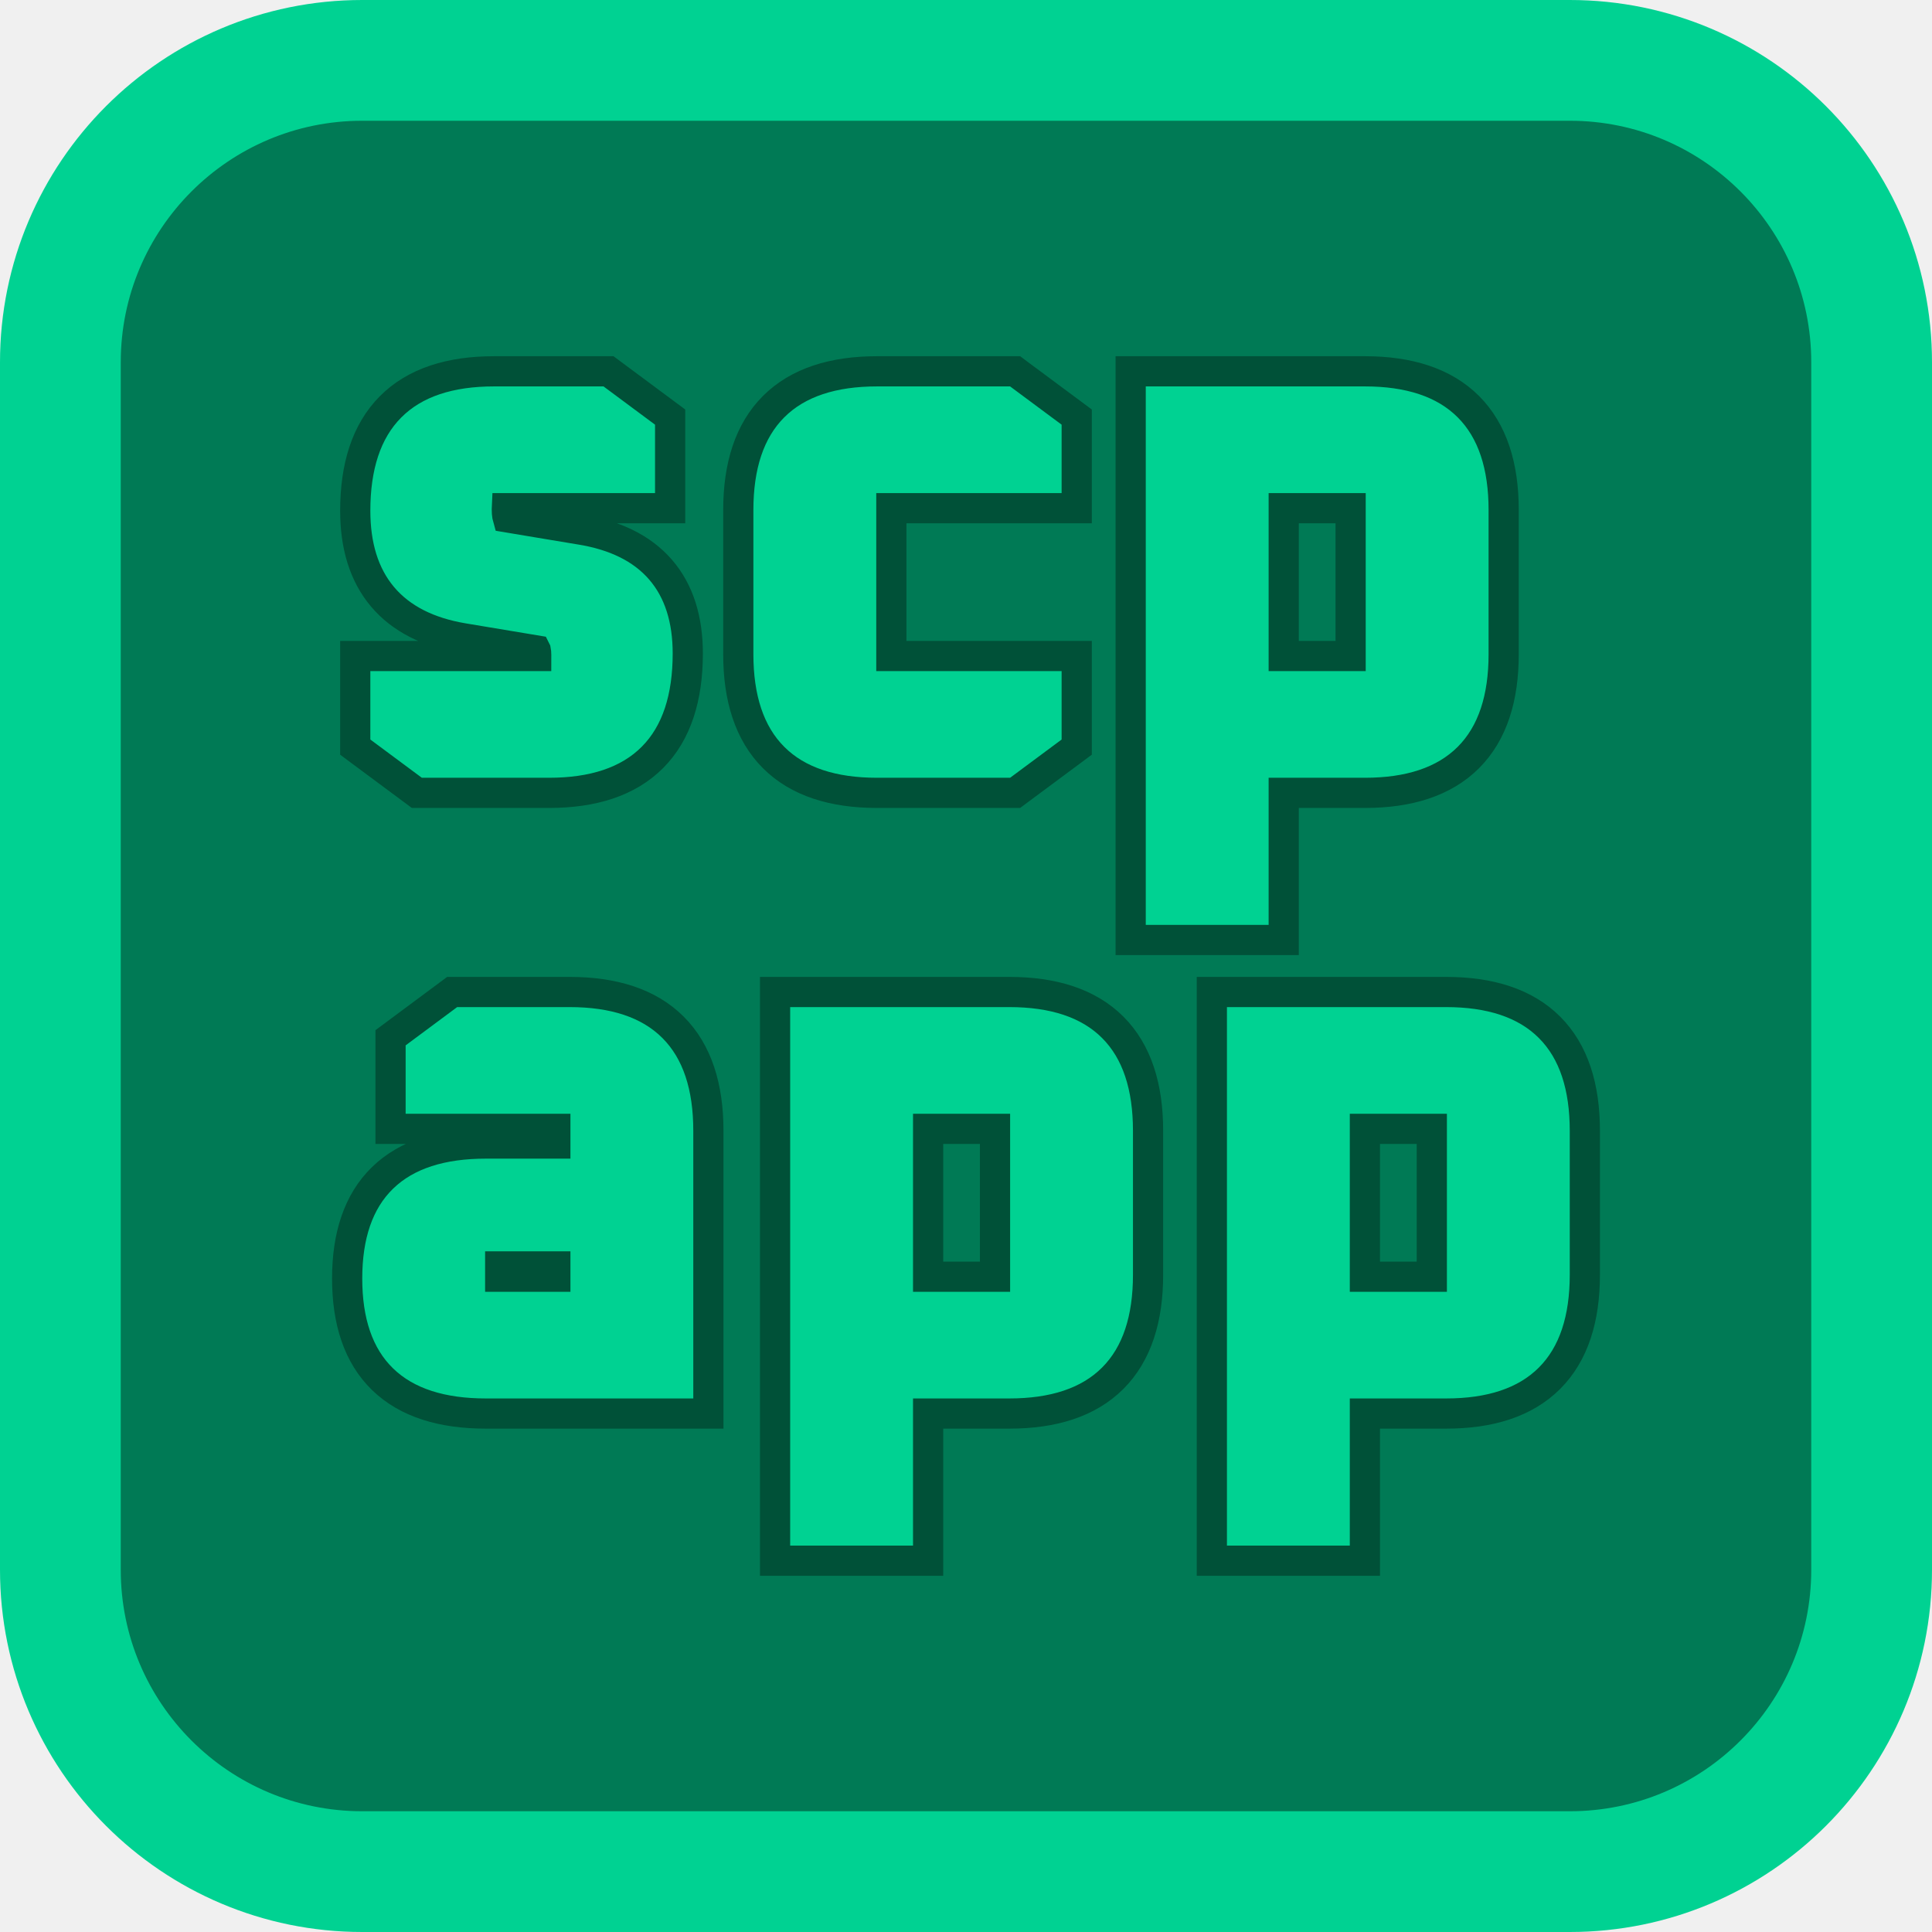
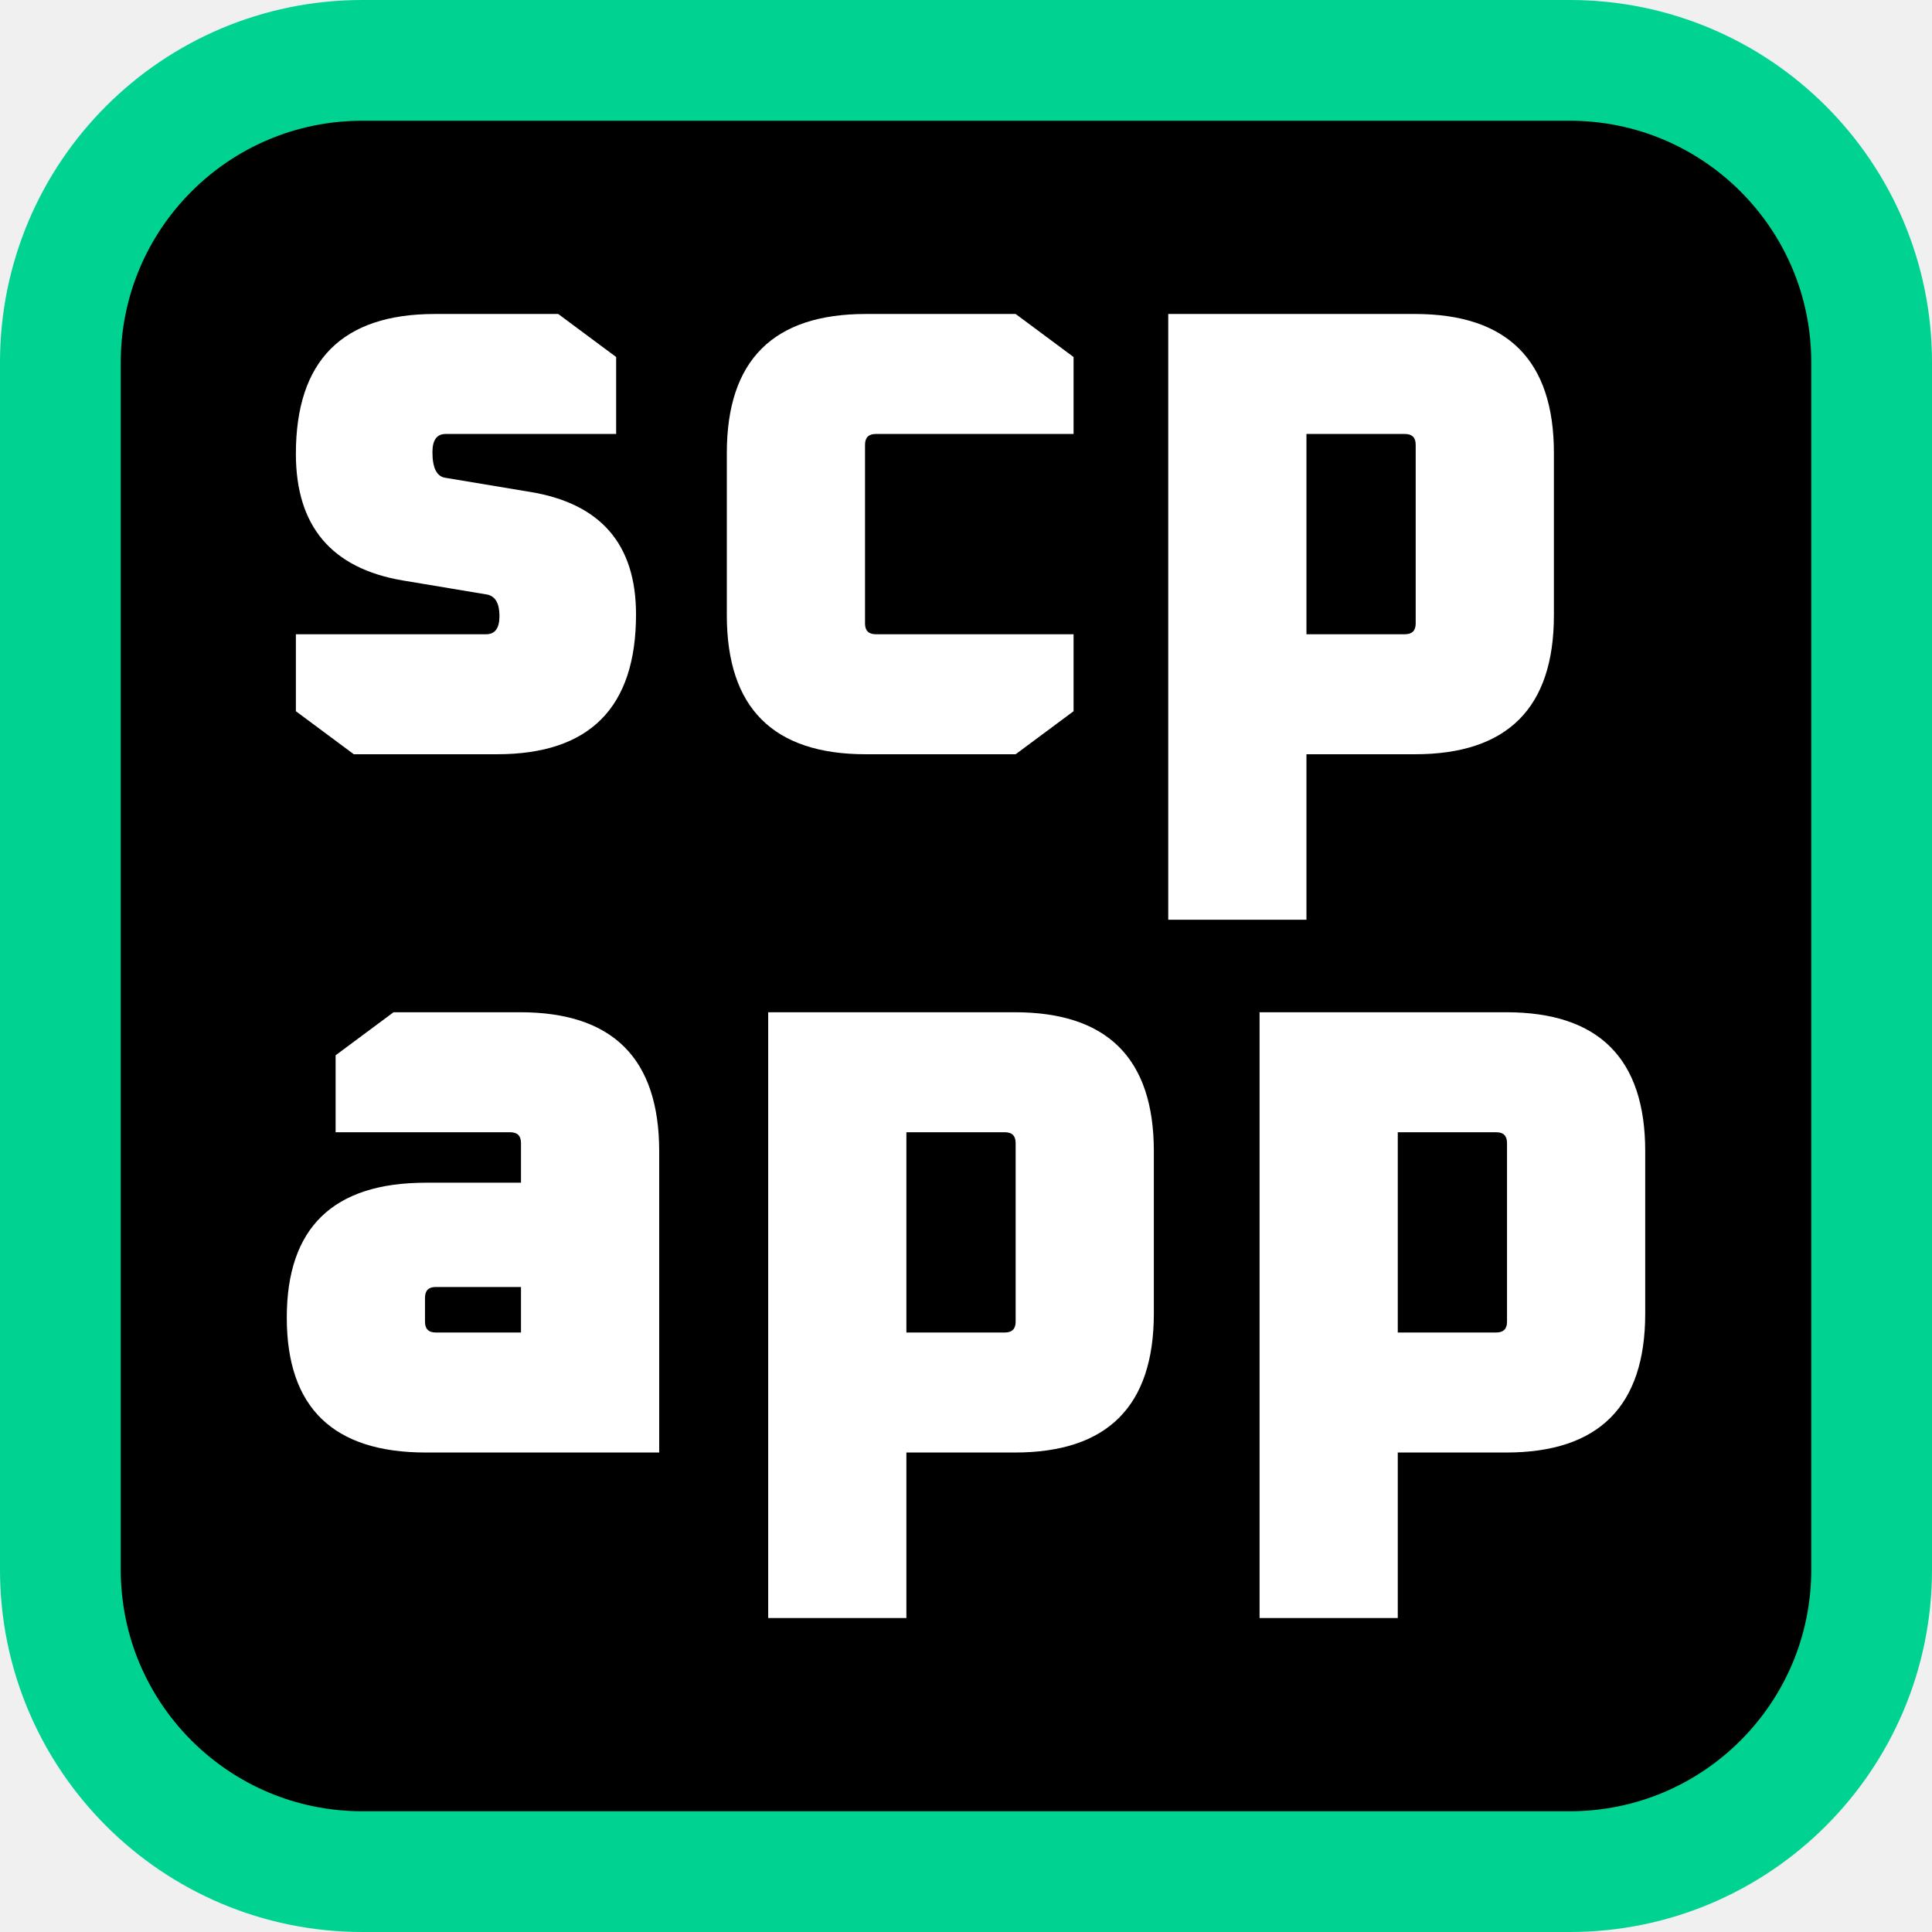
<svg xmlns="http://www.w3.org/2000/svg" width="128" height="128" viewBox="0 0 128 128" fill="none">
-   <path d="M24 4H104C115.046 4 124 12.954 124 24V104C124 115.046 115.046 124 104 124H24C12.954 124 4 115.046 4 104V24C4 12.954 12.954 4 24 4Z" fill="#007A55" stroke="#00D292" stroke-width="8" />
-   <path d="M66.875 65.723C69.758 65.723 72.104 66.445 73.723 68.063C75.341 69.681 76.062 72.028 76.062 74.911V84.464C76.062 87.347 75.341 89.693 73.723 91.311C72.104 92.93 69.758 93.651 66.875 93.651H61.49V103.399H51.351V65.723H66.875ZM95.812 65.723C98.696 65.723 101.042 66.445 102.66 68.063C104.278 69.681 105 72.028 105 74.911V84.464C105 87.347 104.278 89.693 102.66 91.311C101.042 92.93 98.696 93.651 95.812 93.651H90.428V103.399H80.288V65.723H95.812ZM37.744 65.723C40.627 65.723 42.974 66.445 44.592 68.063C46.21 69.681 46.932 72.028 46.932 74.911V93.651H32.188C29.312 93.651 26.97 92.954 25.351 91.382C23.726 89.806 23 87.517 23 84.707C23 81.897 23.726 79.607 25.351 78.031C26.97 76.46 29.312 75.763 32.188 75.763H36.793V74.79H25.875V68.755L26.279 68.455L29.69 65.921L29.956 65.723H37.744ZM90.428 84.585H94.861V74.79H90.428V84.585ZM61.49 84.585H65.923V74.79H61.49V84.585ZM33.139 84.585H36.793V83.904H33.139V84.585ZM90.434 24.601C93.317 24.601 95.664 25.323 97.282 26.941C98.9 28.559 99.622 30.906 99.622 33.789V43.342C99.622 46.225 98.9 48.571 97.282 50.189C95.664 51.807 93.317 52.529 90.434 52.529H85.05V62.277H74.91V24.601H90.434ZM85.05 43.463H89.482V33.668H85.05V43.463ZM44.398 33.668H33.581C33.58 33.69 33.578 33.714 33.578 33.74C33.578 33.932 33.591 34.08 33.61 34.188C33.617 34.227 33.626 34.258 33.633 34.283L38.489 35.093H38.49C40.725 35.459 42.527 36.311 43.764 37.741C45.002 39.173 45.567 41.062 45.567 43.293C45.567 46.191 44.846 48.549 43.23 50.175C41.611 51.803 39.264 52.529 36.379 52.529H27.617L27.352 52.332L23.939 49.798L23.536 49.498V43.463H35.523C35.523 43.441 35.525 43.417 35.525 43.39C35.525 43.256 35.514 43.159 35.501 43.094C35.5 43.092 35.499 43.089 35.498 43.087L30.659 42.281L30.655 42.28C28.399 41.895 26.585 41.011 25.344 39.539C24.102 38.066 23.536 36.128 23.536 33.838C23.536 30.94 24.257 28.582 25.874 26.956C27.492 25.328 29.839 24.601 32.724 24.601H40.316L40.582 24.799L43.994 27.333L44.398 27.633V33.668ZM71.335 33.668H59.054V43.463H71.335V49.498L70.932 49.798L67.519 52.332L67.255 52.529H58.102C55.219 52.529 52.872 51.807 51.254 50.189C49.636 48.571 48.914 46.225 48.914 43.342V33.789C48.914 30.906 49.636 28.559 51.254 26.941C52.872 25.323 55.219 24.601 58.102 24.601H67.255L67.519 24.799L70.932 27.333L71.335 27.633V33.668Z" fill="#00D292" stroke="#005138" stroke-width="2" />
+   <path d="M24 4H104C115.046 4 124 12.954 124 24V104C124 115.046 115.046 124 104 124H24C12.954 124 4 115.046 4 104V24C4 12.954 12.954 4 24 4Z" fill="black" stroke="#00D292" stroke-width="8" />
+   <path d="M19.603 47.12V42.02H32.214C32.799 42.02 33.091 41.618 33.091 40.814C33.091 39.973 32.817 39.498 32.269 39.389L26.676 38.456C21.961 37.652 19.603 34.856 19.603 30.068C19.603 23.89 22.674 20.802 28.814 20.802H36.984L40.822 23.653V28.752H29.527C28.942 28.752 28.65 29.154 28.65 29.958C28.65 31.018 28.942 31.584 29.527 31.658L35.12 32.59C39.798 33.357 42.138 36.062 42.138 40.705C42.138 46.882 39.068 49.971 32.927 49.971H23.441L19.603 47.12Z" fill="white" />
+   <path d="M48.154 40.759V30.013C48.154 23.872 51.224 20.802 57.365 20.802H67.289L71.127 23.653V28.752H58.023C57.548 28.752 57.31 28.989 57.31 29.465V41.308C57.31 41.783 57.548 42.02 58.023 42.02H71.127V47.12L67.289 49.971H57.365C51.224 49.971 48.154 46.9 48.154 40.759Z" fill="white" />
+   <path d="M77.399 60.936V20.802H93.738C99.879 20.802 102.95 23.872 102.95 30.013V40.759C102.95 46.9 99.879 49.971 93.738 49.971H86.556V60.936H77.399ZM86.556 42.02H93.08C93.555 42.02 93.793 41.783 93.793 41.308V29.465C93.793 28.989 93.555 28.752 93.08 28.752H86.556V42.02Z" fill="white" />
+   <path d="M28.211 96.233C22.07 96.233 19 93.254 19 87.296C19 81.338 22.07 78.358 28.211 78.358H34.517V75.727C34.517 75.251 34.279 75.014 33.804 75.014H22.235V69.915L26.073 67.064H34.462C40.603 67.064 43.673 70.134 43.673 76.275V96.233H28.211ZM28.157 87.57C28.157 88.045 28.394 88.282 28.869 88.282H34.517V85.267H28.869C28.394 85.267 28.157 85.504 28.157 85.98V87.57Z" fill="white" />
+   <path d="M50.895 107.199V67.064H67.234C73.375 67.064 76.445 70.134 76.445 76.275V87.021C76.445 93.162 73.375 96.233 67.234 96.233H60.051V107.199H50.895ZM60.051 88.282H66.576C67.051 88.282 67.289 88.045 67.289 87.57V75.727C67.289 75.251 67.051 75.014 66.576 75.014H60.051V88.282Z" fill="white" />
+   <path d="M83.45 107.199V67.064H99.789C105.93 67.064 109 70.134 109 76.275V87.021C109 93.162 105.93 96.233 99.789 96.233H92.606V107.199H83.45ZM92.606 88.282H99.131C99.606 88.282 99.844 88.045 99.844 87.57V75.727C99.844 75.251 99.606 75.014 99.131 75.014H92.606V88.282Z" fill="white" />
</svg>
